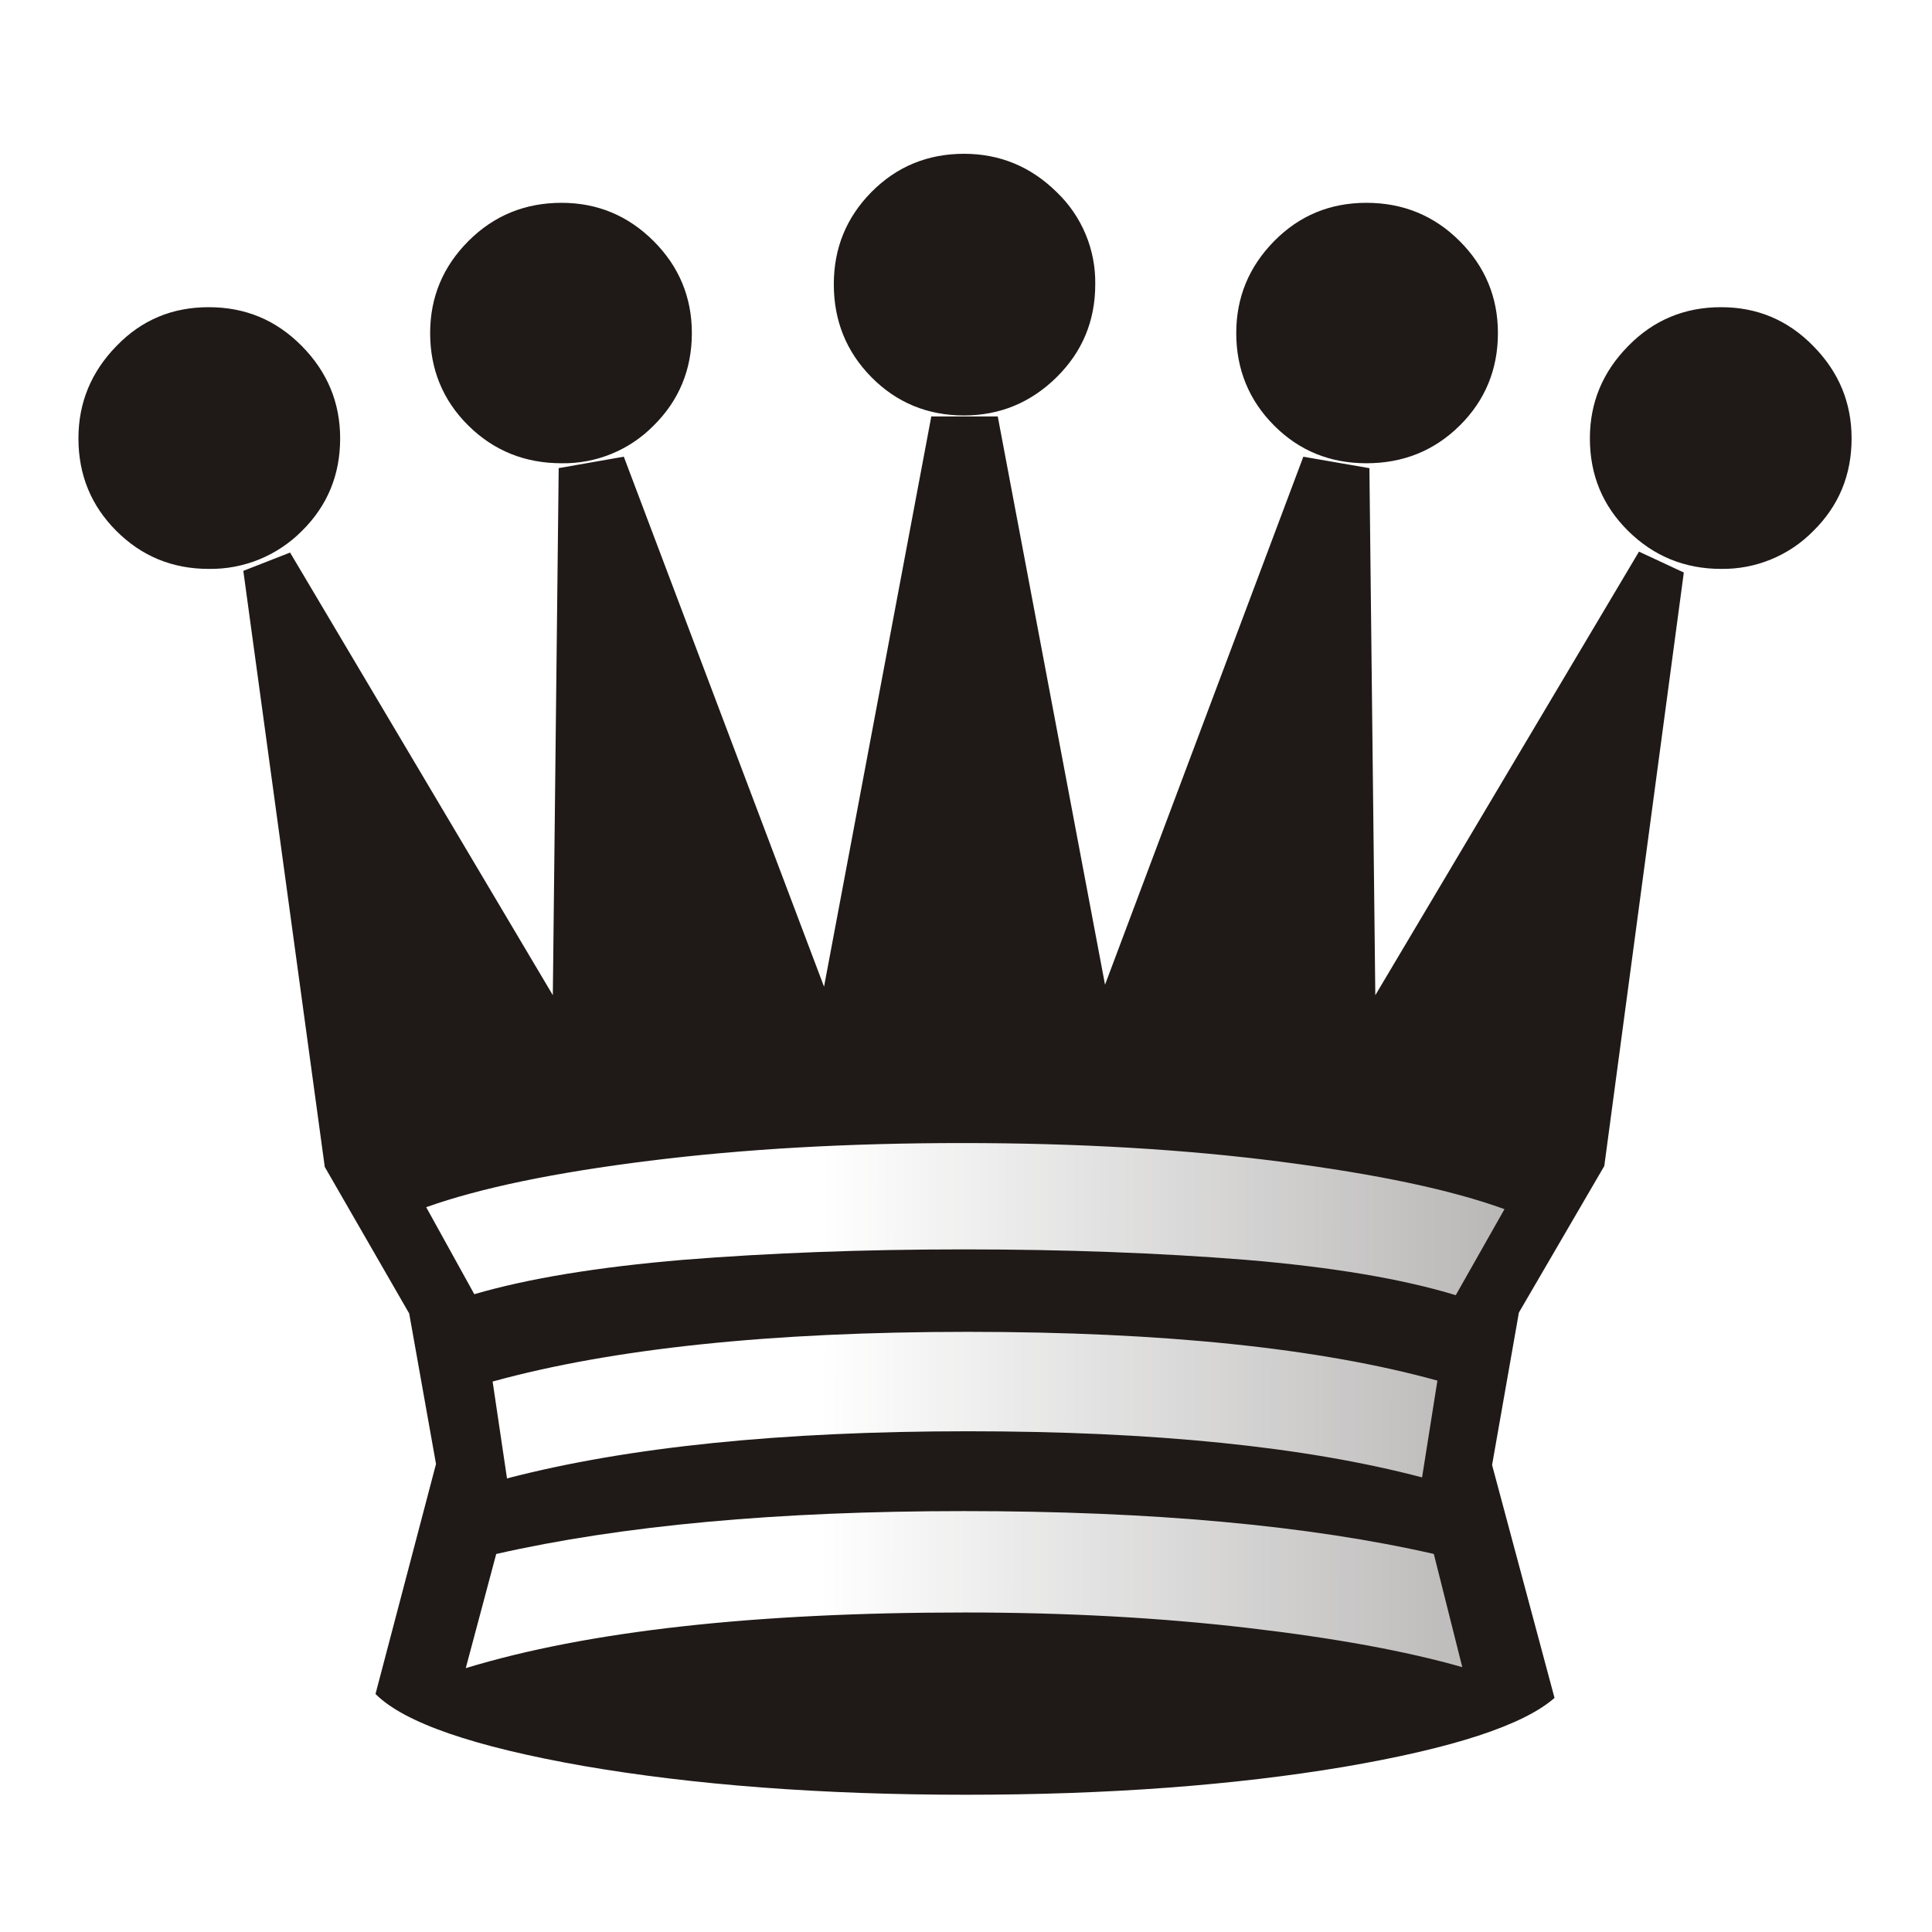
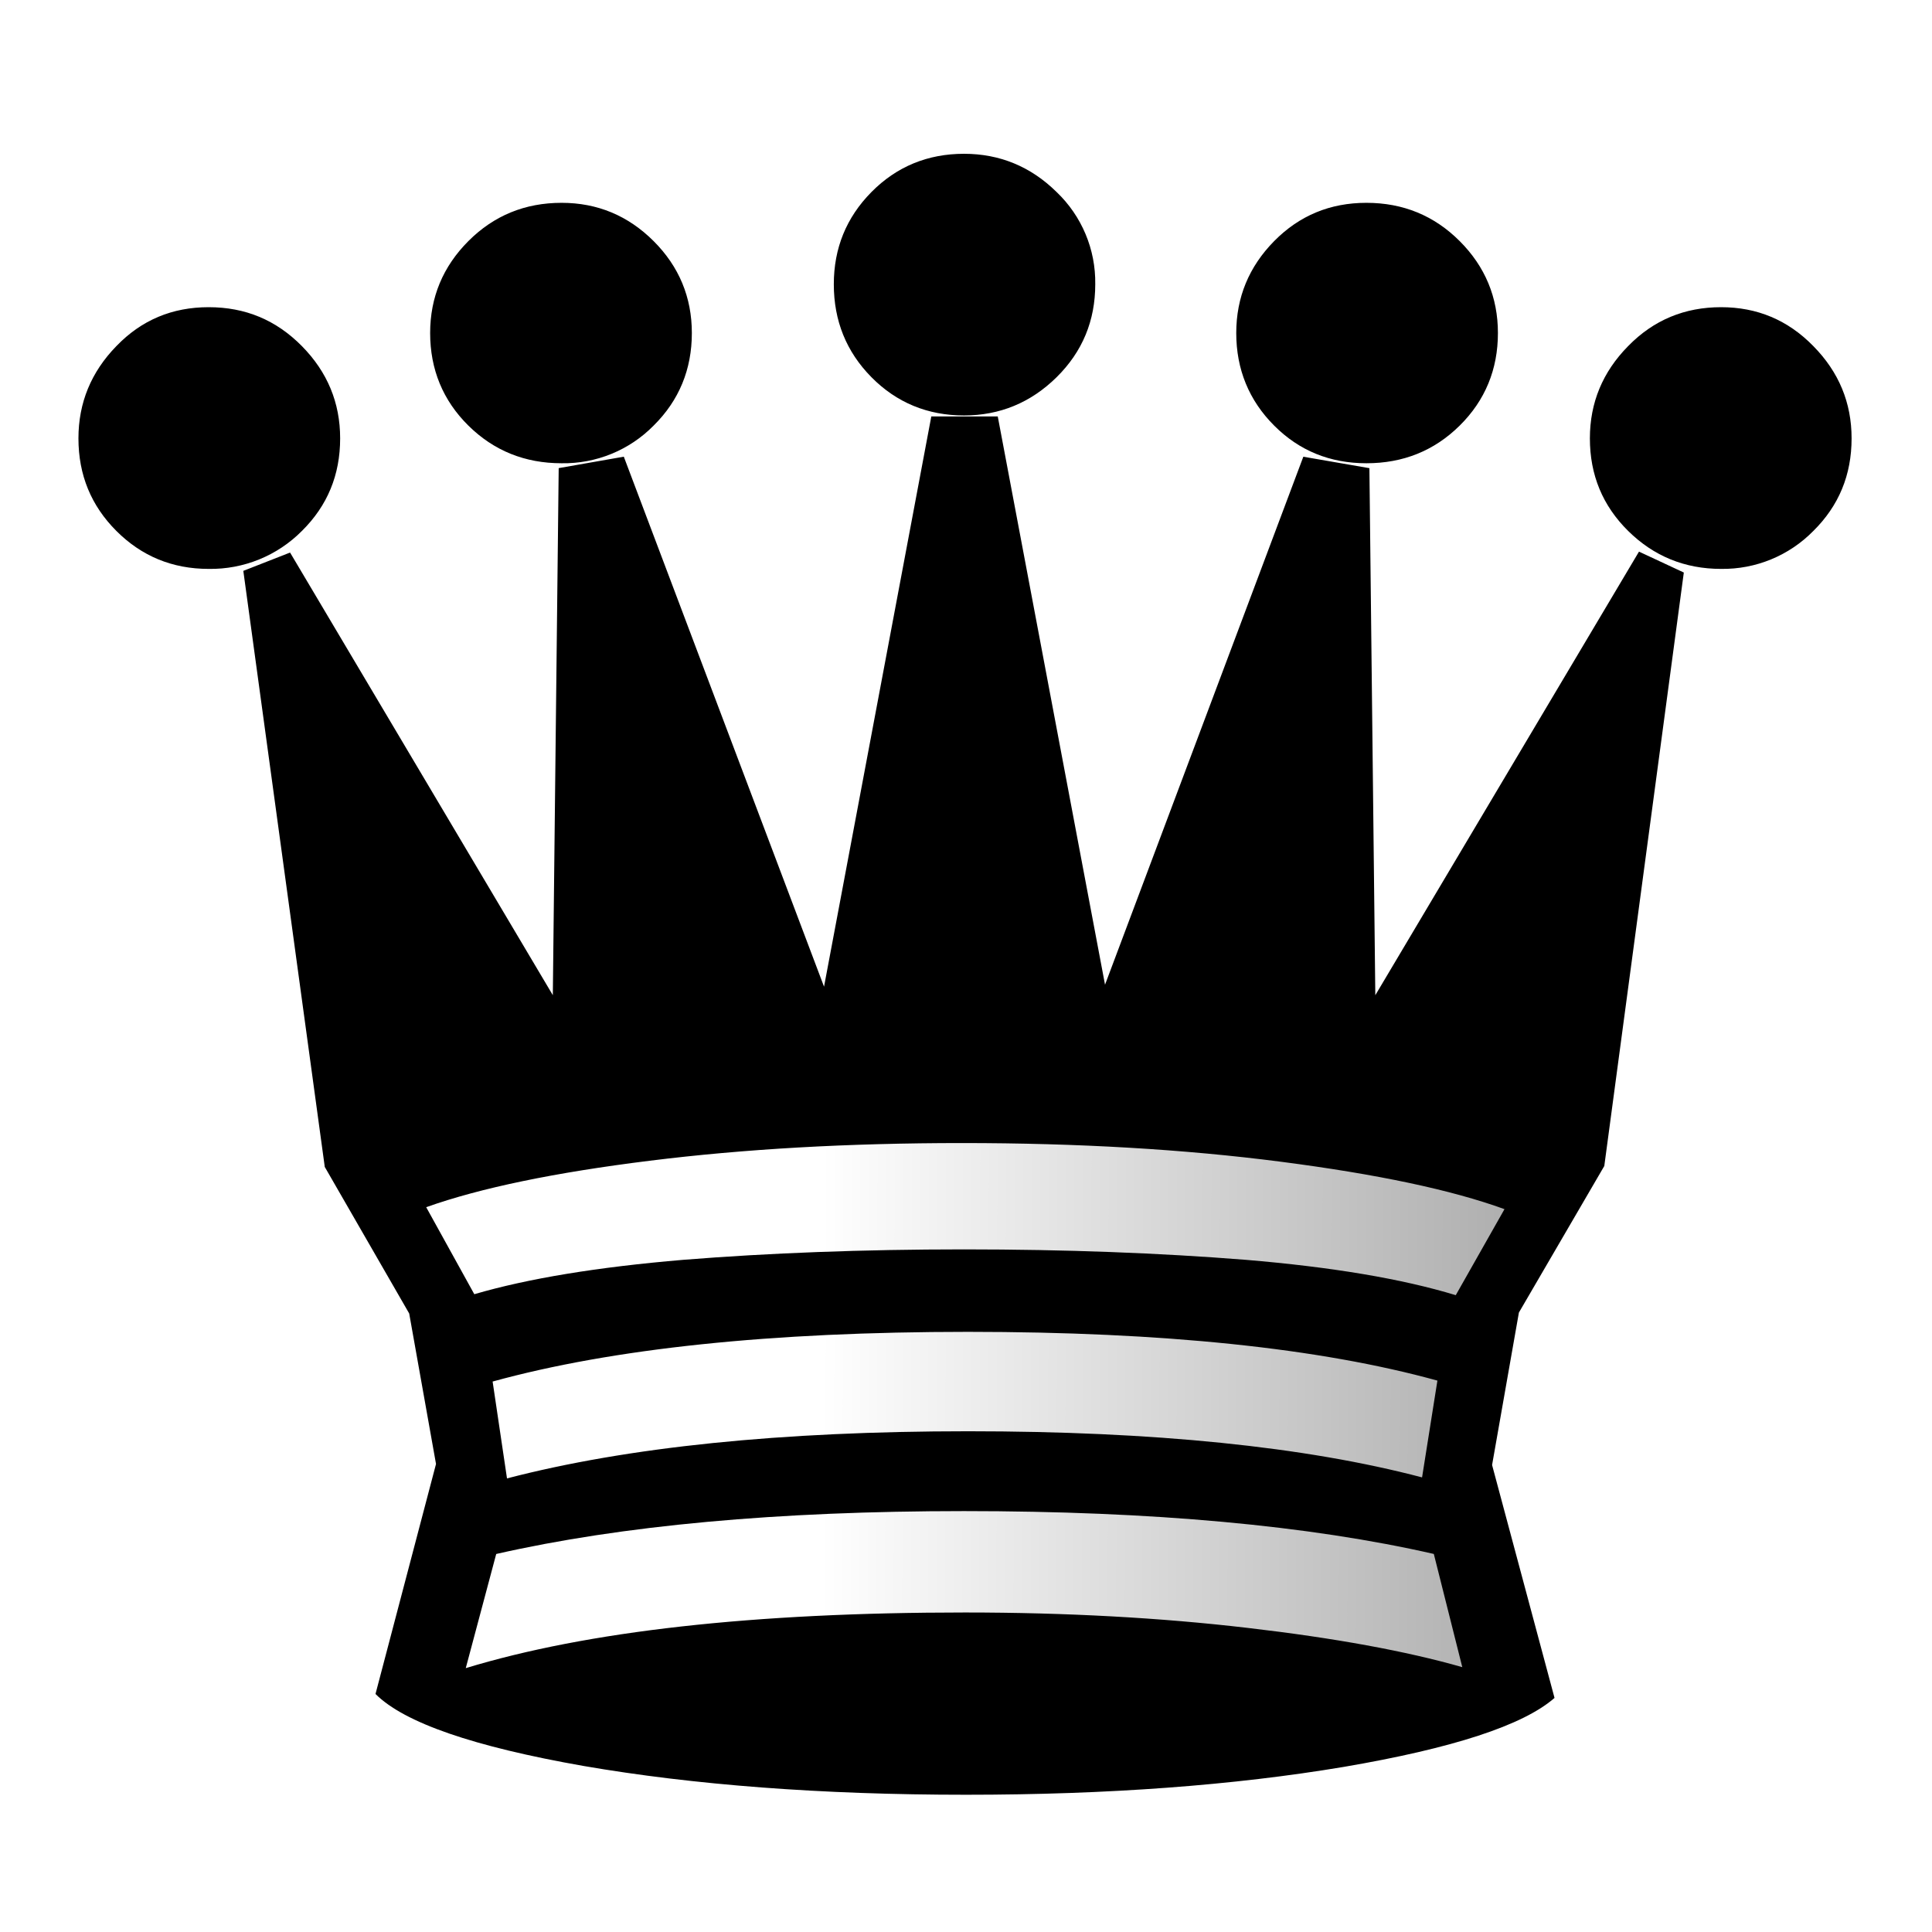
<svg xmlns="http://www.w3.org/2000/svg" clip-rule="evenodd" fill-rule="evenodd" height="50mm" image-rendering="optimizeQuality" shape-rendering="geometricPrecision" text-rendering="geometricPrecision" viewBox="0 0 50 50" width="50mm">
  <linearGradient id="a" gradientUnits="userSpaceOnUse" x1="21.253" x2="77.764" y1="37.224" y2="37.36">
    <stop offset="0" stop-color="#fff" />
    <stop offset="1" stop-color="#fff" stop-opacity="0" />
  </linearGradient>
-   <path d="M24.95 10.752c-.94 0-1.745-.33-2.397-.99-.652-.66-.974-1.465-.974-2.405 0-.931.322-1.727.974-2.387.652-.66 1.456-.99 2.396-.99.923 0 1.727.33 2.396.99a3.23 3.23 0 0 1 1 2.387c0 .94-.33 1.744-1 2.405-.669.66-1.473.99-2.396.99zm15.281 33.19c-.812.71-2.633 1.304-5.46 1.786-2.828.474-6.088.72-9.771.72-3.75 0-7.053-.254-9.898-.745-2.844-.5-4.64-1.118-5.384-1.863l1.566-5.952-.694-3.895L8.405 30.2 6.297 14.774l1.21-.474 6.8 11.455.152-13.64 1.685-.296 5.182 13.716 2.776-14.757h1.72l2.776 14.706L33.73 11.82l1.71.296.153 13.64 6.824-11.48 1.16.541-2.058 15.359-2.21 3.793-.694 3.945zM14.535 11.989c-.948 0-1.752-.322-2.413-.974-.66-.652-.99-1.456-.99-2.396 0-.923.33-1.719.99-2.38s1.465-.99 2.413-.99c.923 0 1.719.33 2.38.99s.99 1.457.99 2.38c0 .94-.33 1.744-.99 2.396a3.266 3.266 0 0 1-2.38.974zm20.828 0c-.94 0-1.736-.322-2.387-.974-.652-.652-.982-1.456-.982-2.396 0-.923.33-1.719.982-2.38s1.447-.99 2.387-.99c.948 0 1.753.33 2.413.99s.99 1.457.99 2.38c0 .94-.33 1.744-.99 2.396-.66.652-1.465.974-2.413.974zM5.4 14.723c-.94 0-1.736-.33-2.388-.982-.652-.652-.982-1.448-.982-2.396 0-.923.33-1.719.982-2.388C3.664 8.28 4.46 7.95 5.4 7.95c.948 0 1.744.33 2.413 1.007.66.67.99 1.465.99 2.388 0 .948-.33 1.744-.99 2.396a3.323 3.323 0 0 1-2.413.982zm39.141 0c-.94 0-1.744-.33-2.404-.982-.66-.652-.991-1.448-.991-2.396 0-.923.33-1.719.99-2.388.66-.677 1.465-1.007 2.405-1.007.931 0 1.727.33 2.388 1.007.66.67.99 1.465.99 2.388 0 .948-.33 1.744-.99 2.396a3.28 3.28 0 0 1-2.388.982z" fill="#1f1a17" />
+   <path d="M24.95 10.752c-.94 0-1.745-.33-2.397-.99-.652-.66-.974-1.465-.974-2.405 0-.931.322-1.727.974-2.387.652-.66 1.456-.99 2.396-.99.923 0 1.727.33 2.396.99a3.23 3.23 0 0 1 1 2.387c0 .94-.33 1.744-1 2.405-.669.66-1.473.99-2.396.99zm15.281 33.19c-.812.71-2.633 1.304-5.46 1.786-2.828.474-6.088.72-9.771.72-3.75 0-7.053-.254-9.898-.745-2.844-.5-4.64-1.118-5.384-1.863l1.566-5.952-.694-3.895L8.405 30.2 6.297 14.774l1.21-.474 6.8 11.455.152-13.64 1.685-.296 5.182 13.716 2.776-14.757h1.72l2.776 14.706L33.73 11.82l1.71.296.153 13.64 6.824-11.48 1.16.541-2.058 15.359-2.21 3.793-.694 3.945zM14.535 11.989c-.948 0-1.752-.322-2.413-.974-.66-.652-.99-1.456-.99-2.396 0-.923.33-1.719.99-2.38s1.465-.99 2.413-.99c.923 0 1.719.33 2.38.99s.99 1.457.99 2.38c0 .94-.33 1.744-.99 2.396a3.266 3.266 0 0 1-2.38.974zm20.828 0c-.94 0-1.736-.322-2.387-.974-.652-.652-.982-1.456-.982-2.396 0-.923.33-1.719.982-2.38s1.447-.99 2.387-.99c.948 0 1.753.33 2.413.99s.99 1.457.99 2.38c0 .94-.33 1.744-.99 2.396-.66.652-1.465.974-2.413.974zM5.4 14.723c-.94 0-1.736-.33-2.388-.982-.652-.652-.982-1.448-.982-2.396 0-.923.33-1.719.982-2.388C3.664 8.28 4.46 7.95 5.4 7.95c.948 0 1.744.33 2.413 1.007.66.67.99 1.465.99 2.388 0 .948-.33 1.744-.99 2.396a3.323 3.323 0 0 1-2.413.982zm39.141 0c-.94 0-1.744-.33-2.404-.982-.66-.652-.991-1.448-.991-2.396 0-.923.33-1.719.99-2.388.66-.677 1.465-1.007 2.405-1.007.931 0 1.727.33 2.388 1.007.66.67.99 1.465.99 2.388 0 .948-.33 1.744-.99 2.396a3.28 3.28 0 0 1-2.388.982z" fill="#000000" />
  <path d="M37.2 35.73c-3.04-.84-7.095-1.262-12.15-1.262-5.096 0-9.194.431-12.301 1.286l.372 2.507c3.124-.813 7.095-1.22 11.93-1.22 4.809 0 8.729.398 11.752 1.194zm1.736-4.437c-1.372-.5-3.302-.906-5.791-1.228-2.49-.322-5.233-.483-8.247-.483-2.946 0-5.638.153-8.085.458-2.447.304-4.378.702-5.783 1.202l1.245 2.252c1.388-.406 3.191-.703 5.41-.89 2.21-.177 4.631-.27 7.264-.27s5.063.093 7.29.27c2.235.187 4.047.492 5.436.915zm-1.092 11.853l-.737-2.93c-3.226-.736-7.281-1.109-12.158-1.109-4.826 0-8.864.373-12.107 1.11l-.788 2.954c3.142-.956 7.443-1.44 12.92-1.44 2.625 0 5.072.136 7.316.399 2.252.262 4.106.601 5.554 1.016z" fill="url(#a)" />
</svg>
